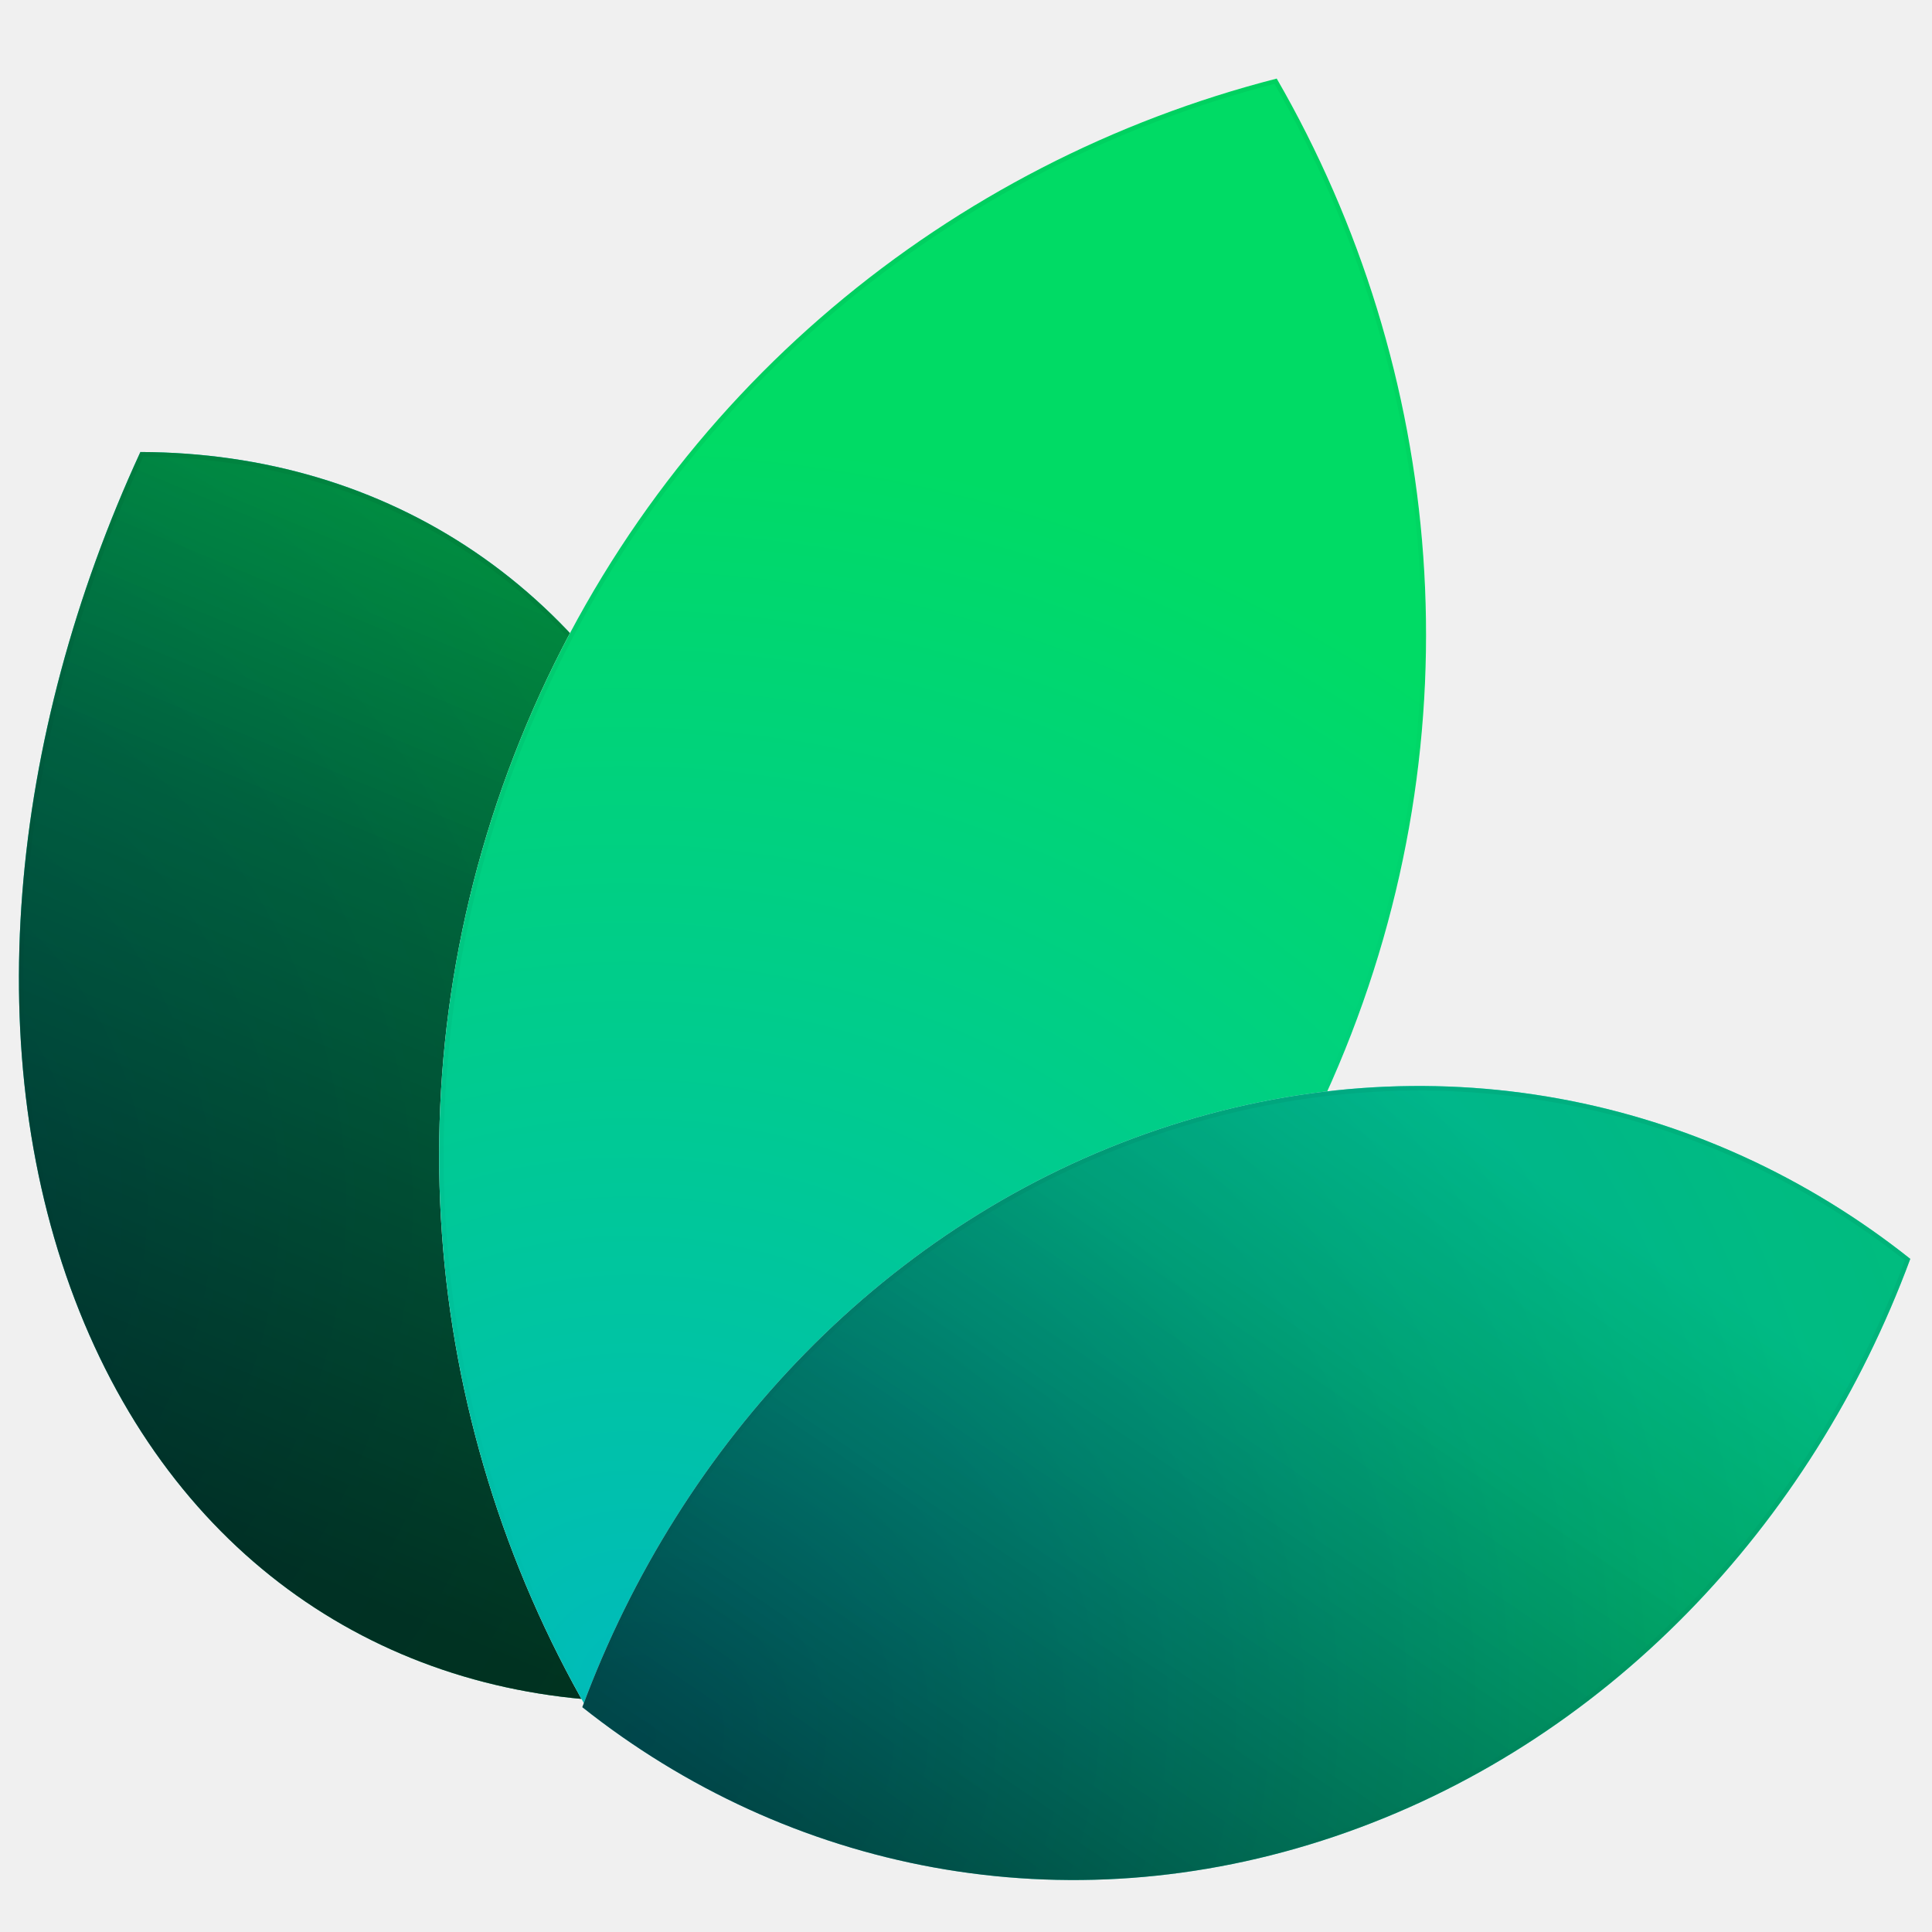
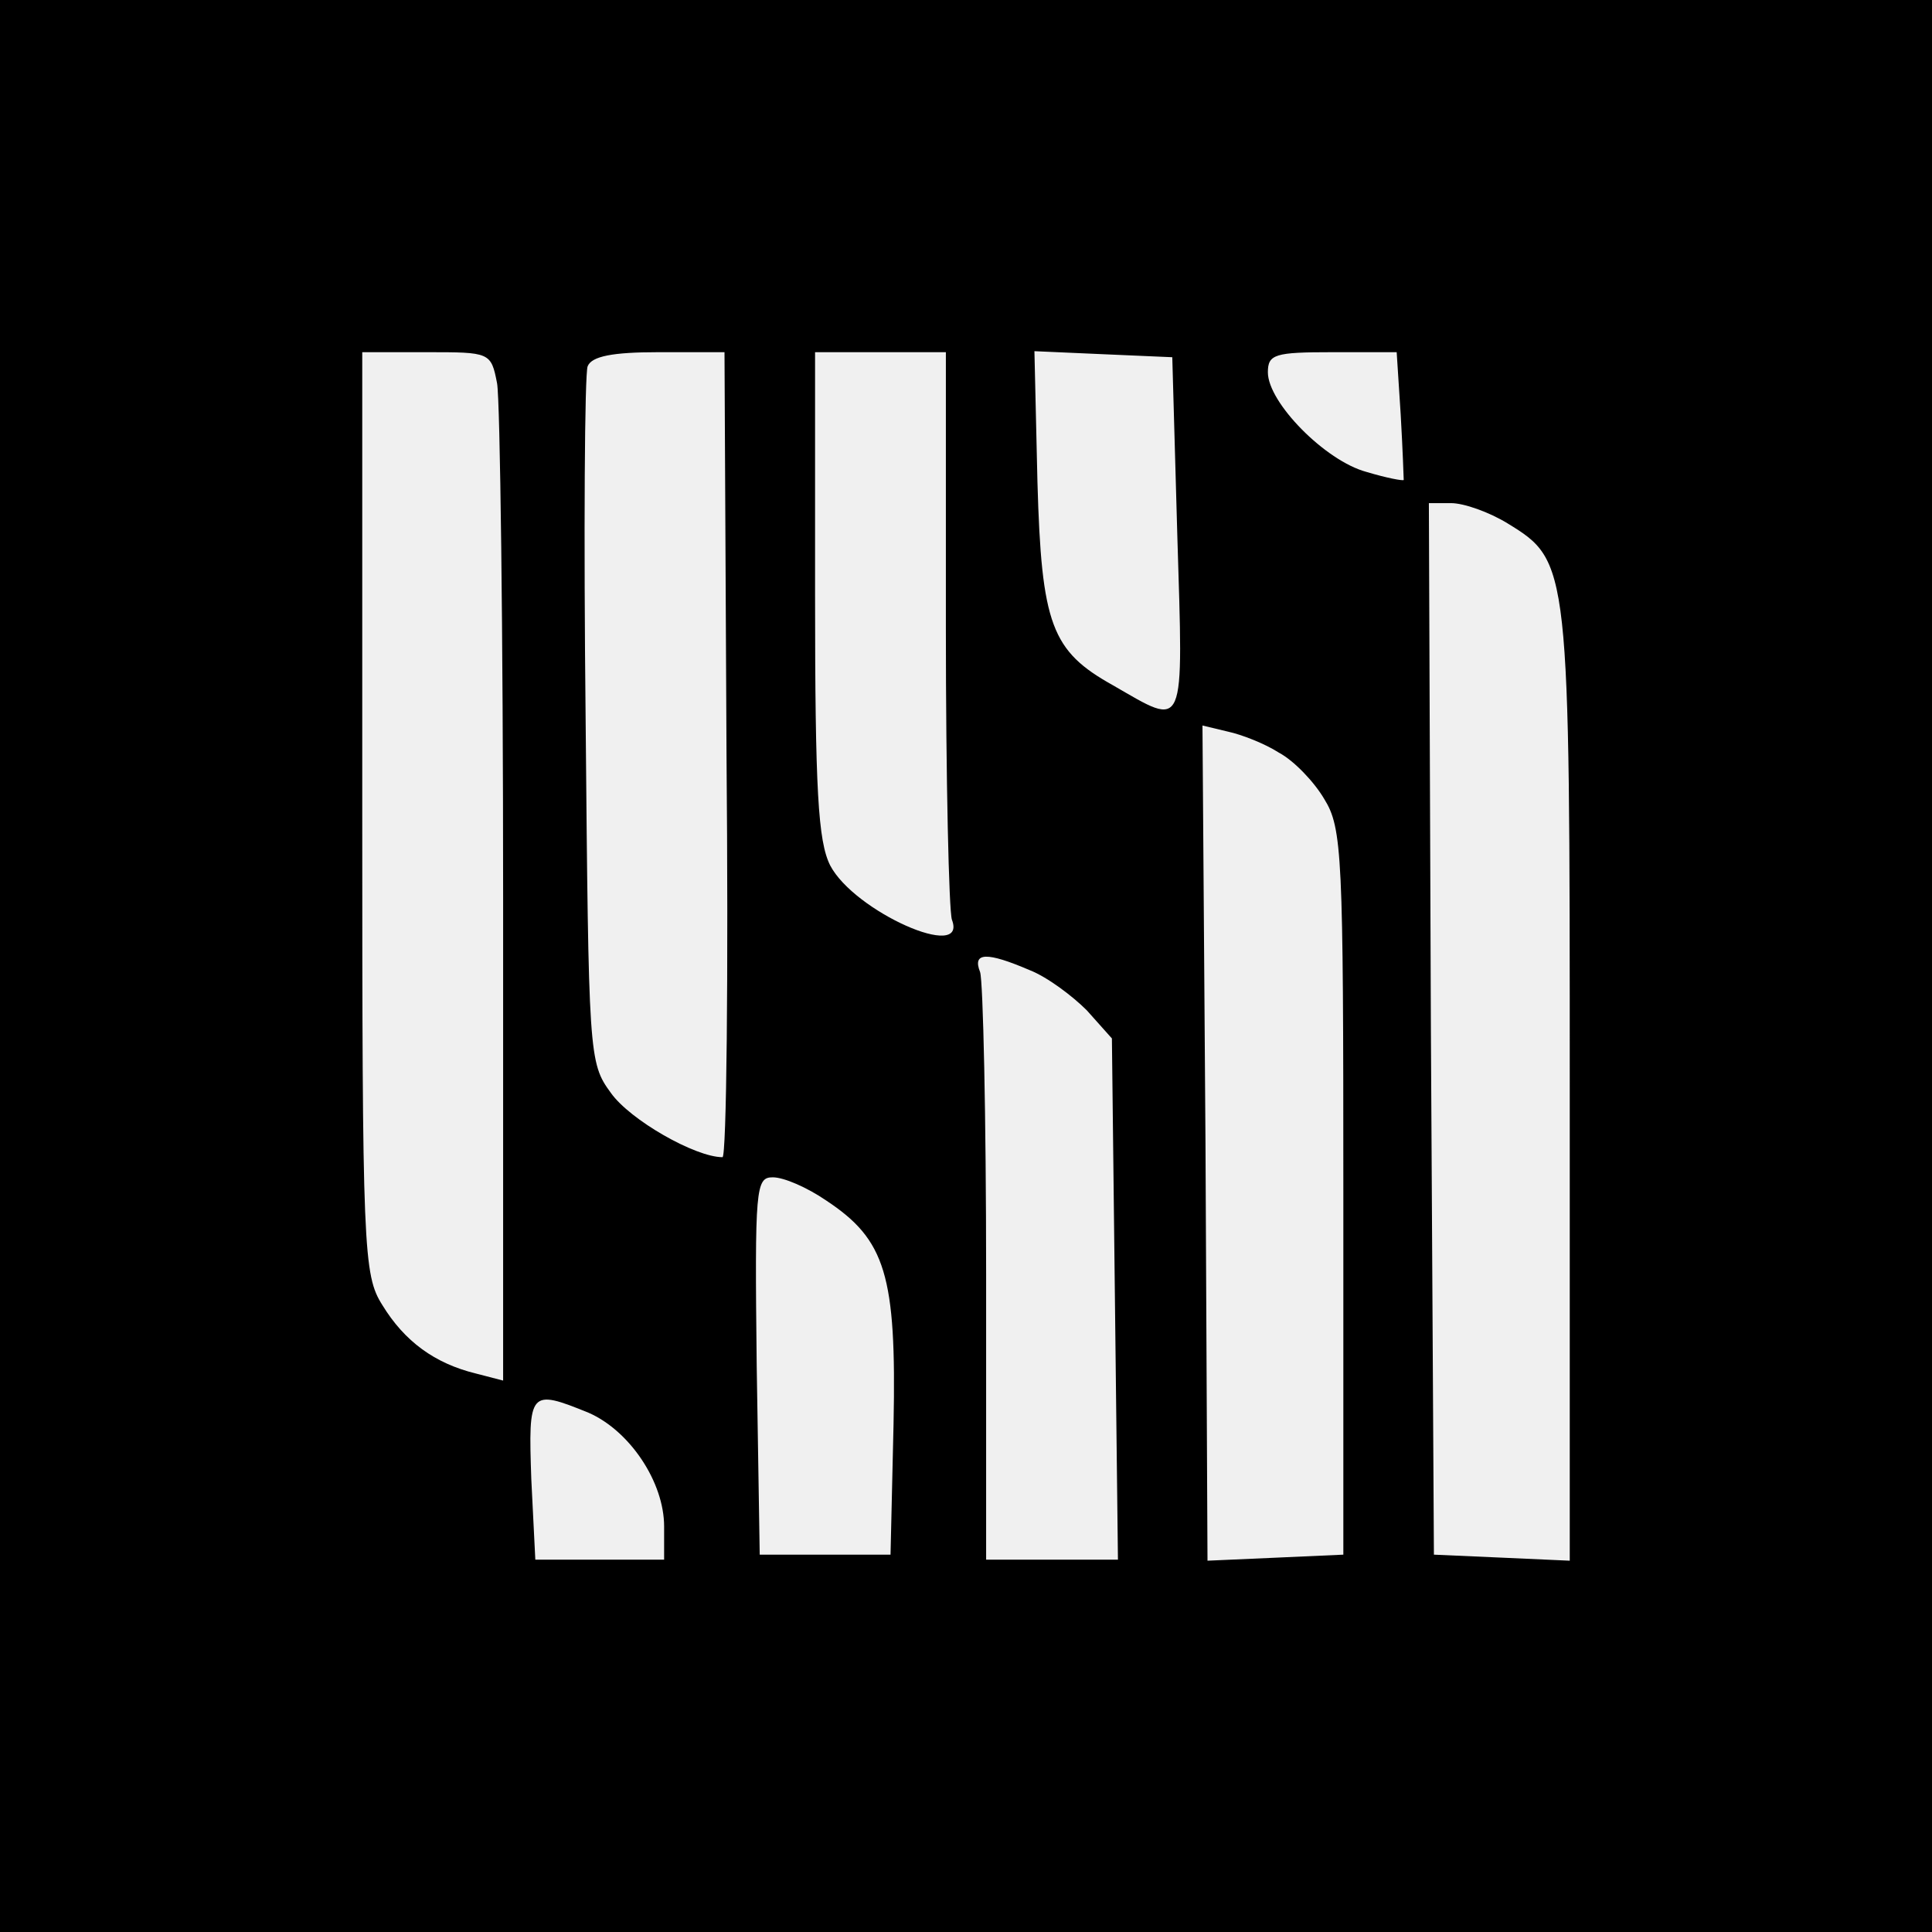
- <svg xmlns="http://www.w3.org/2000/svg" width="24" height="24" viewBox="0 0 24 24" fill="none">
-   <path d="M7.953 21.139C4.896 21.13 2.255 19.458 0.987 16.29C-0.28 13.121 0.109 9.163 1.744 5.615C4.801 5.624 7.442 7.296 8.71 10.465C9.977 13.633 9.588 17.591 7.953 21.139Z" fill="white" />
-   <path d="M7.953 21.139C4.896 21.13 2.255 19.458 0.987 16.29C-0.28 13.121 0.109 9.163 1.744 5.615C4.801 5.624 7.442 7.296 8.71 10.465C9.977 13.633 9.588 17.591 7.953 21.139Z" fill="url(#paint0_radial_101_2703)" />
-   <path d="M7.953 21.139C4.896 21.13 2.255 19.458 0.987 16.29C-0.28 13.121 0.109 9.163 1.744 5.615C4.801 5.624 7.442 7.296 8.71 10.465C9.977 13.633 9.588 17.591 7.953 21.139Z" fill="black" fill-opacity="0.5" style="mix-blend-mode:hard-light" />
-   <path d="M7.953 21.139C4.896 21.13 2.255 19.458 0.987 16.29C-0.28 13.121 0.109 9.163 1.744 5.615C4.801 5.624 7.442 7.296 8.71 10.465C9.977 13.633 9.588 17.591 7.953 21.139Z" fill="url(#paint1_linear_101_2703)" fill-opacity="0.5" style="mix-blend-mode:hard-light" />
-   <path d="M8.684 10.476C9.945 13.63 9.561 17.572 7.935 21.111C4.897 21.096 2.274 19.431 1.013 16.279C-0.248 13.124 0.136 9.182 1.762 5.643C4.8 5.659 7.423 7.324 8.684 10.476Z" stroke="url(#paint2_linear_101_2703)" stroke-opacity="0.05" stroke-width="0.056" />
-   <path d="M7.31 21.257C11.354 20.221 14.884 17.375 16.628 13.236C18.373 9.097 17.945 4.587 15.86 0.976C11.816 2.012 8.287 4.858 6.542 8.998C4.797 13.137 5.225 17.646 7.31 21.257Z" fill="white" />
-   <path d="M7.31 21.257C11.354 20.221 14.884 17.375 16.628 13.236C18.373 9.097 17.945 4.587 15.86 0.976C11.816 2.012 8.287 4.858 6.542 8.998C4.797 13.137 5.225 17.646 7.31 21.257Z" fill="url(#paint3_radial_101_2703)" />
-   <path d="M16.603 13.225C14.864 17.349 11.351 20.187 7.324 21.225C5.253 17.624 4.829 13.132 6.568 9.009C8.306 4.885 11.819 2.047 15.846 1.009C17.918 4.61 18.341 9.101 16.603 13.225Z" stroke="url(#paint4_linear_101_2703)" stroke-opacity="0.05" stroke-width="0.056" />
-   <path d="M7.234 21.207C9.789 23.237 13.21 23.951 16.577 22.814C19.944 21.677 22.506 18.945 23.73 15.638C21.175 13.608 17.754 12.894 14.387 14.031C11.02 15.168 8.458 17.901 7.234 21.207Z" fill="white" />
-   <path d="M7.234 21.207C9.789 23.237 13.21 23.951 16.577 22.814C19.944 21.677 22.506 18.945 23.73 15.638C21.175 13.608 17.754 12.894 14.387 14.031C11.02 15.168 8.458 17.901 7.234 21.207Z" fill="url(#paint5_radial_101_2703)" />
-   <path d="M7.234 21.207C9.789 23.237 13.21 23.951 16.577 22.814C19.944 21.677 22.506 18.945 23.73 15.638C21.175 13.608 17.754 12.894 14.387 14.031C11.02 15.168 8.458 17.901 7.234 21.207Z" fill="black" fill-opacity="0.2" style="mix-blend-mode:hard-light" />
-   <path d="M7.234 21.207C9.789 23.237 13.21 23.951 16.577 22.814C19.944 21.677 22.506 18.945 23.73 15.638C21.175 13.608 17.754 12.894 14.387 14.031C11.02 15.168 8.458 17.901 7.234 21.207Z" fill="url(#paint6_linear_101_2703)" fill-opacity="0.5" style="mix-blend-mode:hard-light" />
-   <path d="M16.568 22.787C13.218 23.918 9.814 23.212 7.267 21.198C8.492 17.907 11.044 15.189 14.396 14.058C17.747 12.927 21.15 13.633 23.697 15.648C22.472 18.938 19.92 21.656 16.568 22.787Z" stroke="url(#paint7_linear_101_2703)" stroke-opacity="0.05" stroke-width="0.056" />
-   <defs>
-     <radialGradient id="paint0_radial_101_2703" cx="0" cy="0" r="1" gradientUnits="userSpaceOnUse" gradientTransform="translate(-3.00503 15.023) rotate(-10.029) scale(17.9572 17.784)">
-       <stop stop-color="#00B0BB" />
-       <stop offset="1" stop-color="#00DB65" />
-     </radialGradient>
-     <linearGradient id="paint1_linear_101_2703" x1="7.39" y1="4.813" x2="1.63" y2="18.689" gradientUnits="userSpaceOnUse">
-       <stop stop-color="#18E299" />
-       <stop offset="1" />
-     </linearGradient>
-     <linearGradient id="paint2_linear_101_2703" x1="7.948" y1="8.016" x2="1.761" y2="18.746" gradientUnits="userSpaceOnUse">
-       <stop />
-       <stop offset="1" stop-opacity="0" />
-     </linearGradient>
-     <radialGradient id="paint3_radial_101_2703" cx="0" cy="0" r="1" gradientUnits="userSpaceOnUse" gradientTransform="translate(8.11404 20.8822) rotate(-75.7542) scale(21.6246 23.7772)">
-       <stop stop-color="#00BBBB" />
-       <stop offset="0.713" stop-color="#00DB65" />
-     </radialGradient>
-     <linearGradient id="paint4_linear_101_2703" x1="7.602" y1="5.871" x2="15.556" y2="16.372" gradientUnits="userSpaceOnUse">
-       <stop />
-       <stop offset="1" stop-opacity="0" />
-     </linearGradient>
-     <radialGradient id="paint5_radial_101_2703" cx="0" cy="0" r="1" gradientUnits="userSpaceOnUse" gradientTransform="translate(7.84537 21.5181) rotate(-20.3525) scale(18.5603 17.32)">
-       <stop stop-color="#00B0BB" />
-       <stop offset="1" stop-color="#00DB65" />
-     </radialGradient>
-     <linearGradient id="paint6_linear_101_2703" x1="16.808" y1="13.007" x2="10.041" y2="22.994" gradientUnits="userSpaceOnUse">
-       <stop stop-color="#00B1BC" />
-       <stop offset="1" />
-     </linearGradient>
-     <linearGradient id="paint7_linear_101_2703" x1="16.808" y1="13.007" x2="14.169" y2="23.841" gradientUnits="userSpaceOnUse">
-       <stop />
-       <stop offset="1" stop-opacity="0" />
-     </linearGradient>
-   </defs>
+ <svg xmlns="http://www.w3.org/2000/svg" version="1.0" width="192pt" height="192pt" viewBox="0 0 192 192" preserveAspectRatio="xMidYMid meet">
+   <g transform="translate(0,192) scale(0.1,-0.1)" fill="#000000" stroke="none">
+     <path d="M0 960 l0 -960 960 0 960 0 0 960 0 960 -960 0 -960 0 0 -960z m494 579 c3 -17 6 -247 6 -511 l0 -480 -27 7 c-41 10 -71 32 -93 68 -19 30 -20 54 -20 490 l0 457 64 0 c63 0 64 0 70 -31z m228 -369 c2 -220 0 -400 -4 -400 -27 0 -92 37 -111 64 -22 30 -22 37 -25 370 -2 186 -1 345 2 352 4 10 25 14 70 14 l66 0 2 -400z m218 126 c0 -151 3 -281 6 -290 16 -42 -97 8 -121 54 -12 24 -15 74 -15 270 l0 240 65 0 65 0 0 -274z m230 92 c6 -198 9 -191 -64 -149 -61 34 -71 60 -75 202 l-3 130 68 -3 69 -3 5 -177z m222 120 c2 -35 3 -64 3 -65 -1 -1 -17 2 -37 8 -41 11 -98 69 -98 99 0 18 7 20 64 20 l64 0 4 -62z m106 -108 c62 -38 62 -40 62 -560 l0 -471 -67 3 -68 3 -3 523 -2 522 22 0 c13 0 38 -9 56 -20z m-227 -228 c15 -8 35 -29 45 -46 18 -29 19 -56 19 -391 l0 -360 -67 -3 -68 -3 -2 415 -3 415 25 -6 c14 -3 37 -12 51 -21z m-248 -216 c18 -7 43 -26 57 -40 l25 -28 3 -259 3 -259 -66 0 -65 0 0 284 c0 156 -3 291 -6 300 -8 20 7 20 49 2z m-202 -229 c59 -39 70 -74 67 -222 l-3 -130 -65 0 -65 0 -3 188 c-2 177 -1 187 16 187 11 0 34 -10 53 -23z m-236 -211 c41 -18 75 -69 75 -113 l0 -33 -64 0 -64 0 -4 80 c-3 88 -2 90 57 66z" />
+   </g>
</svg>
